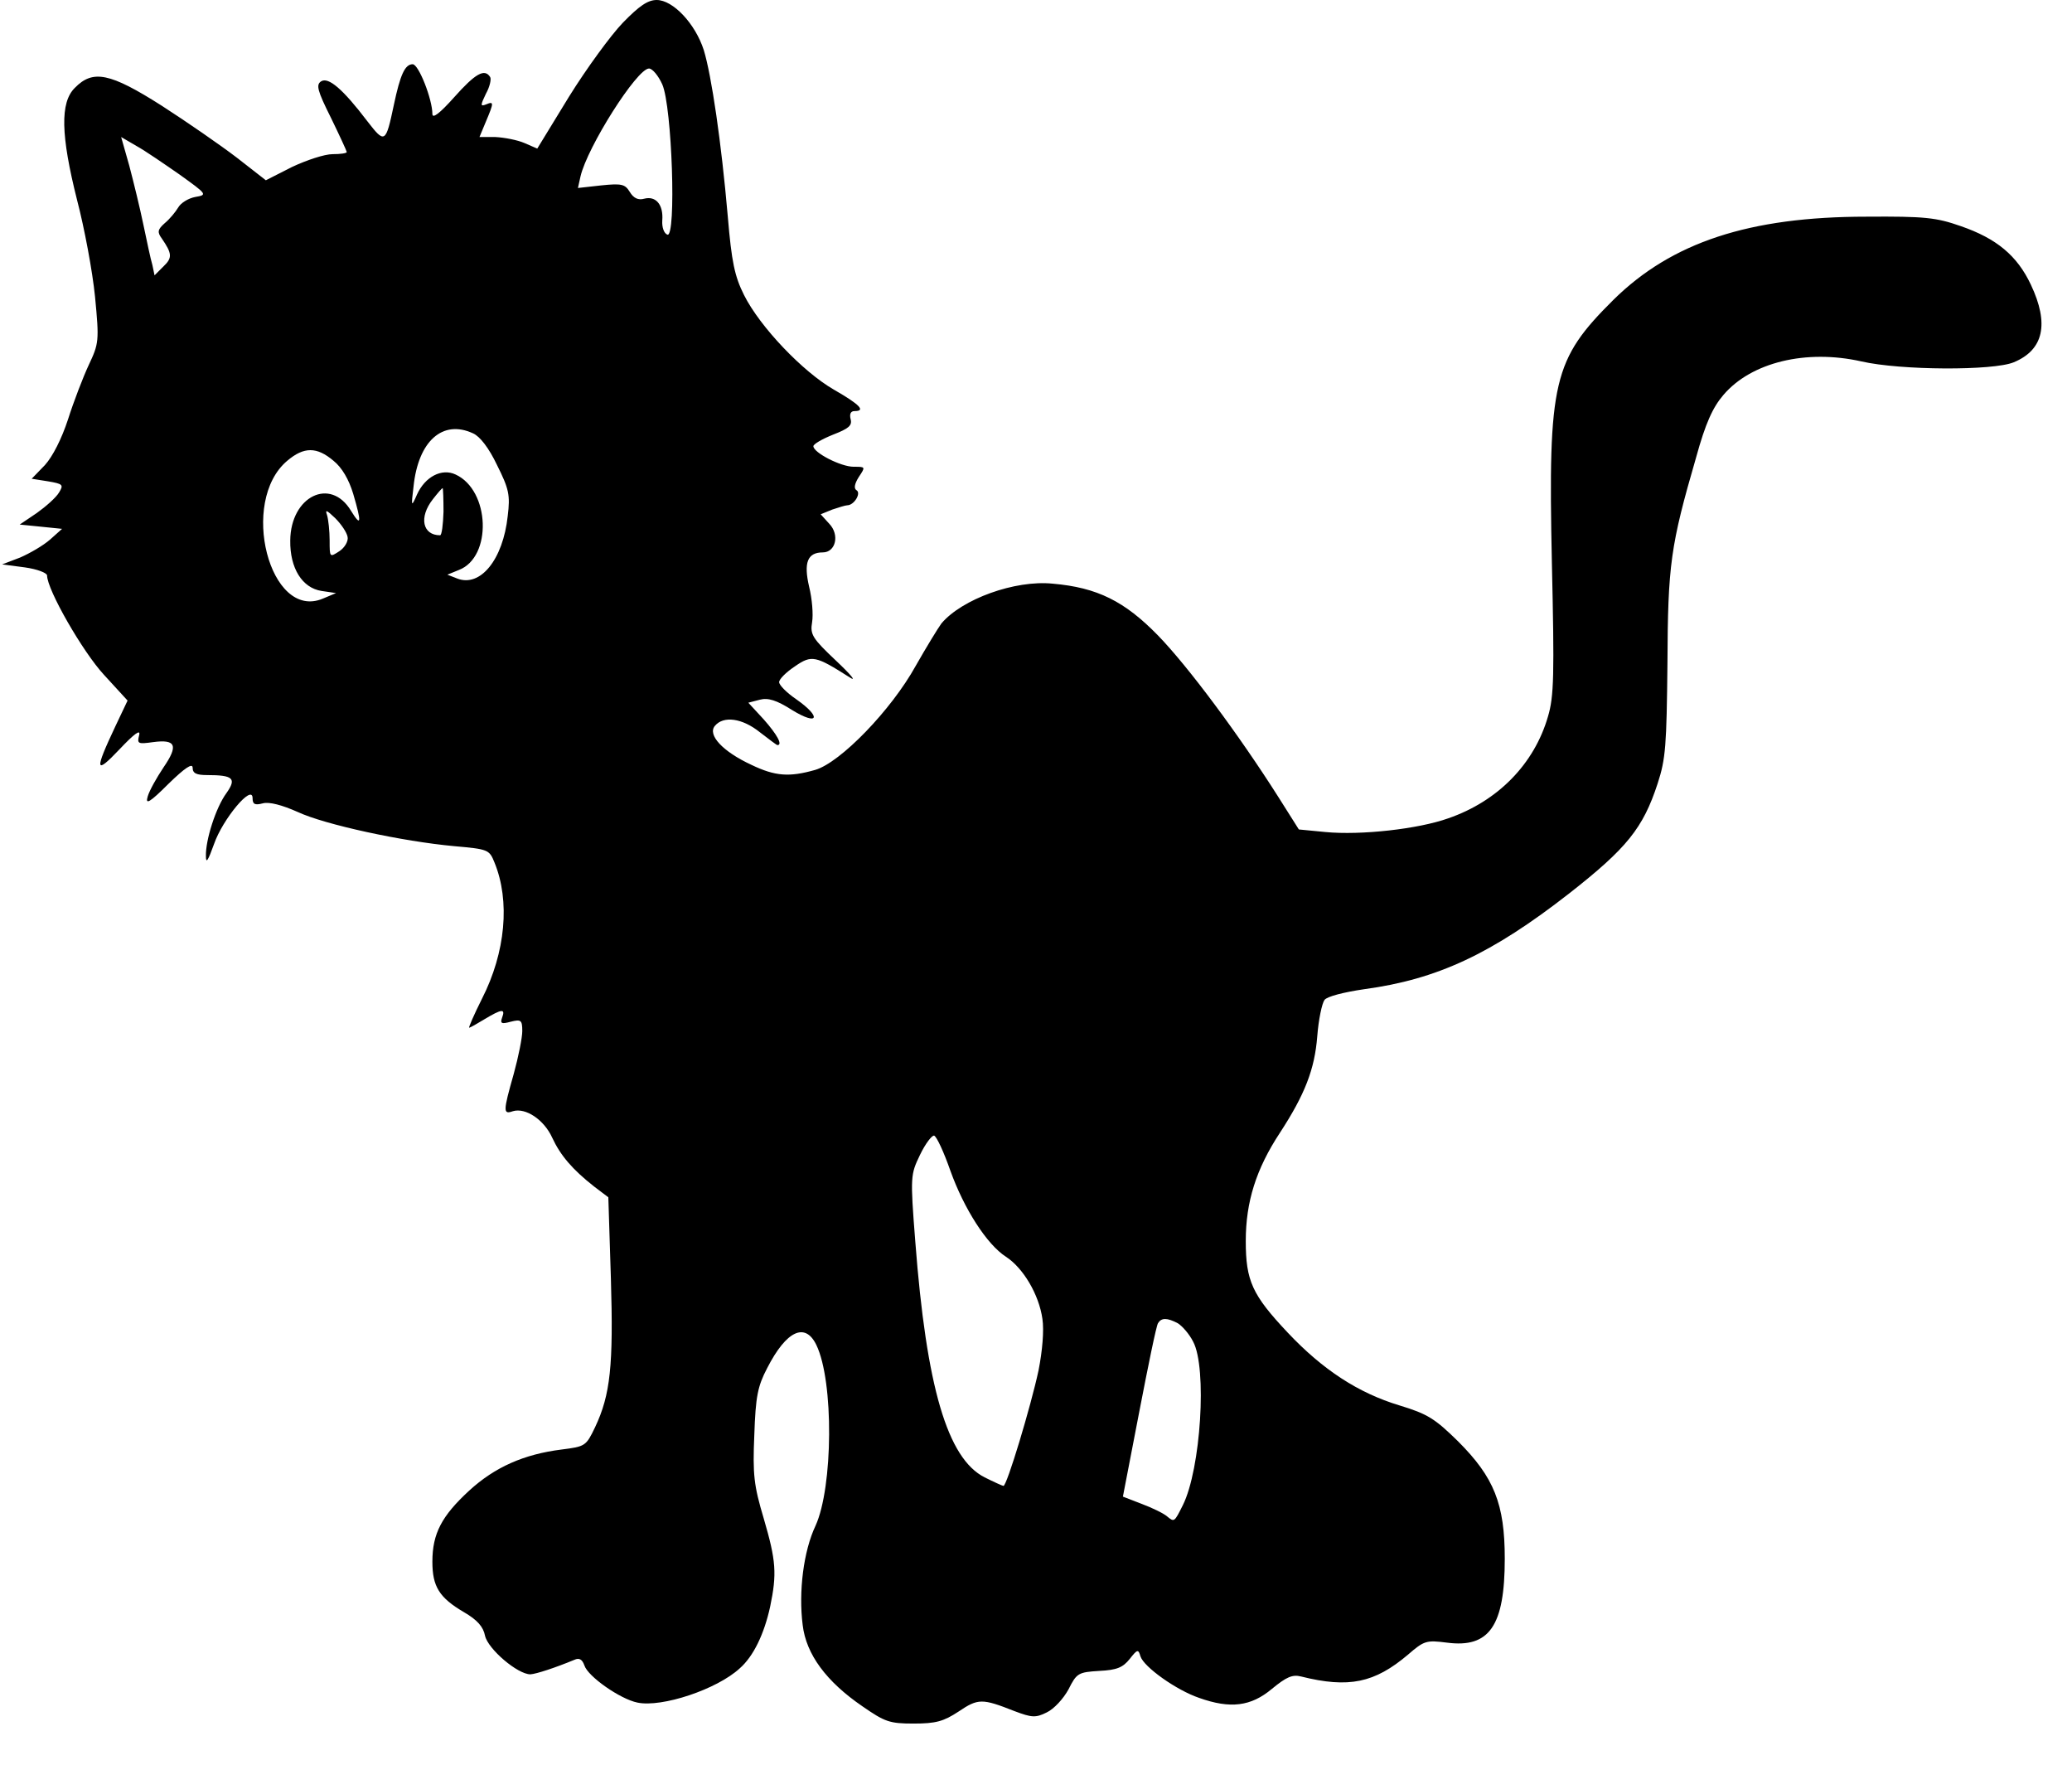
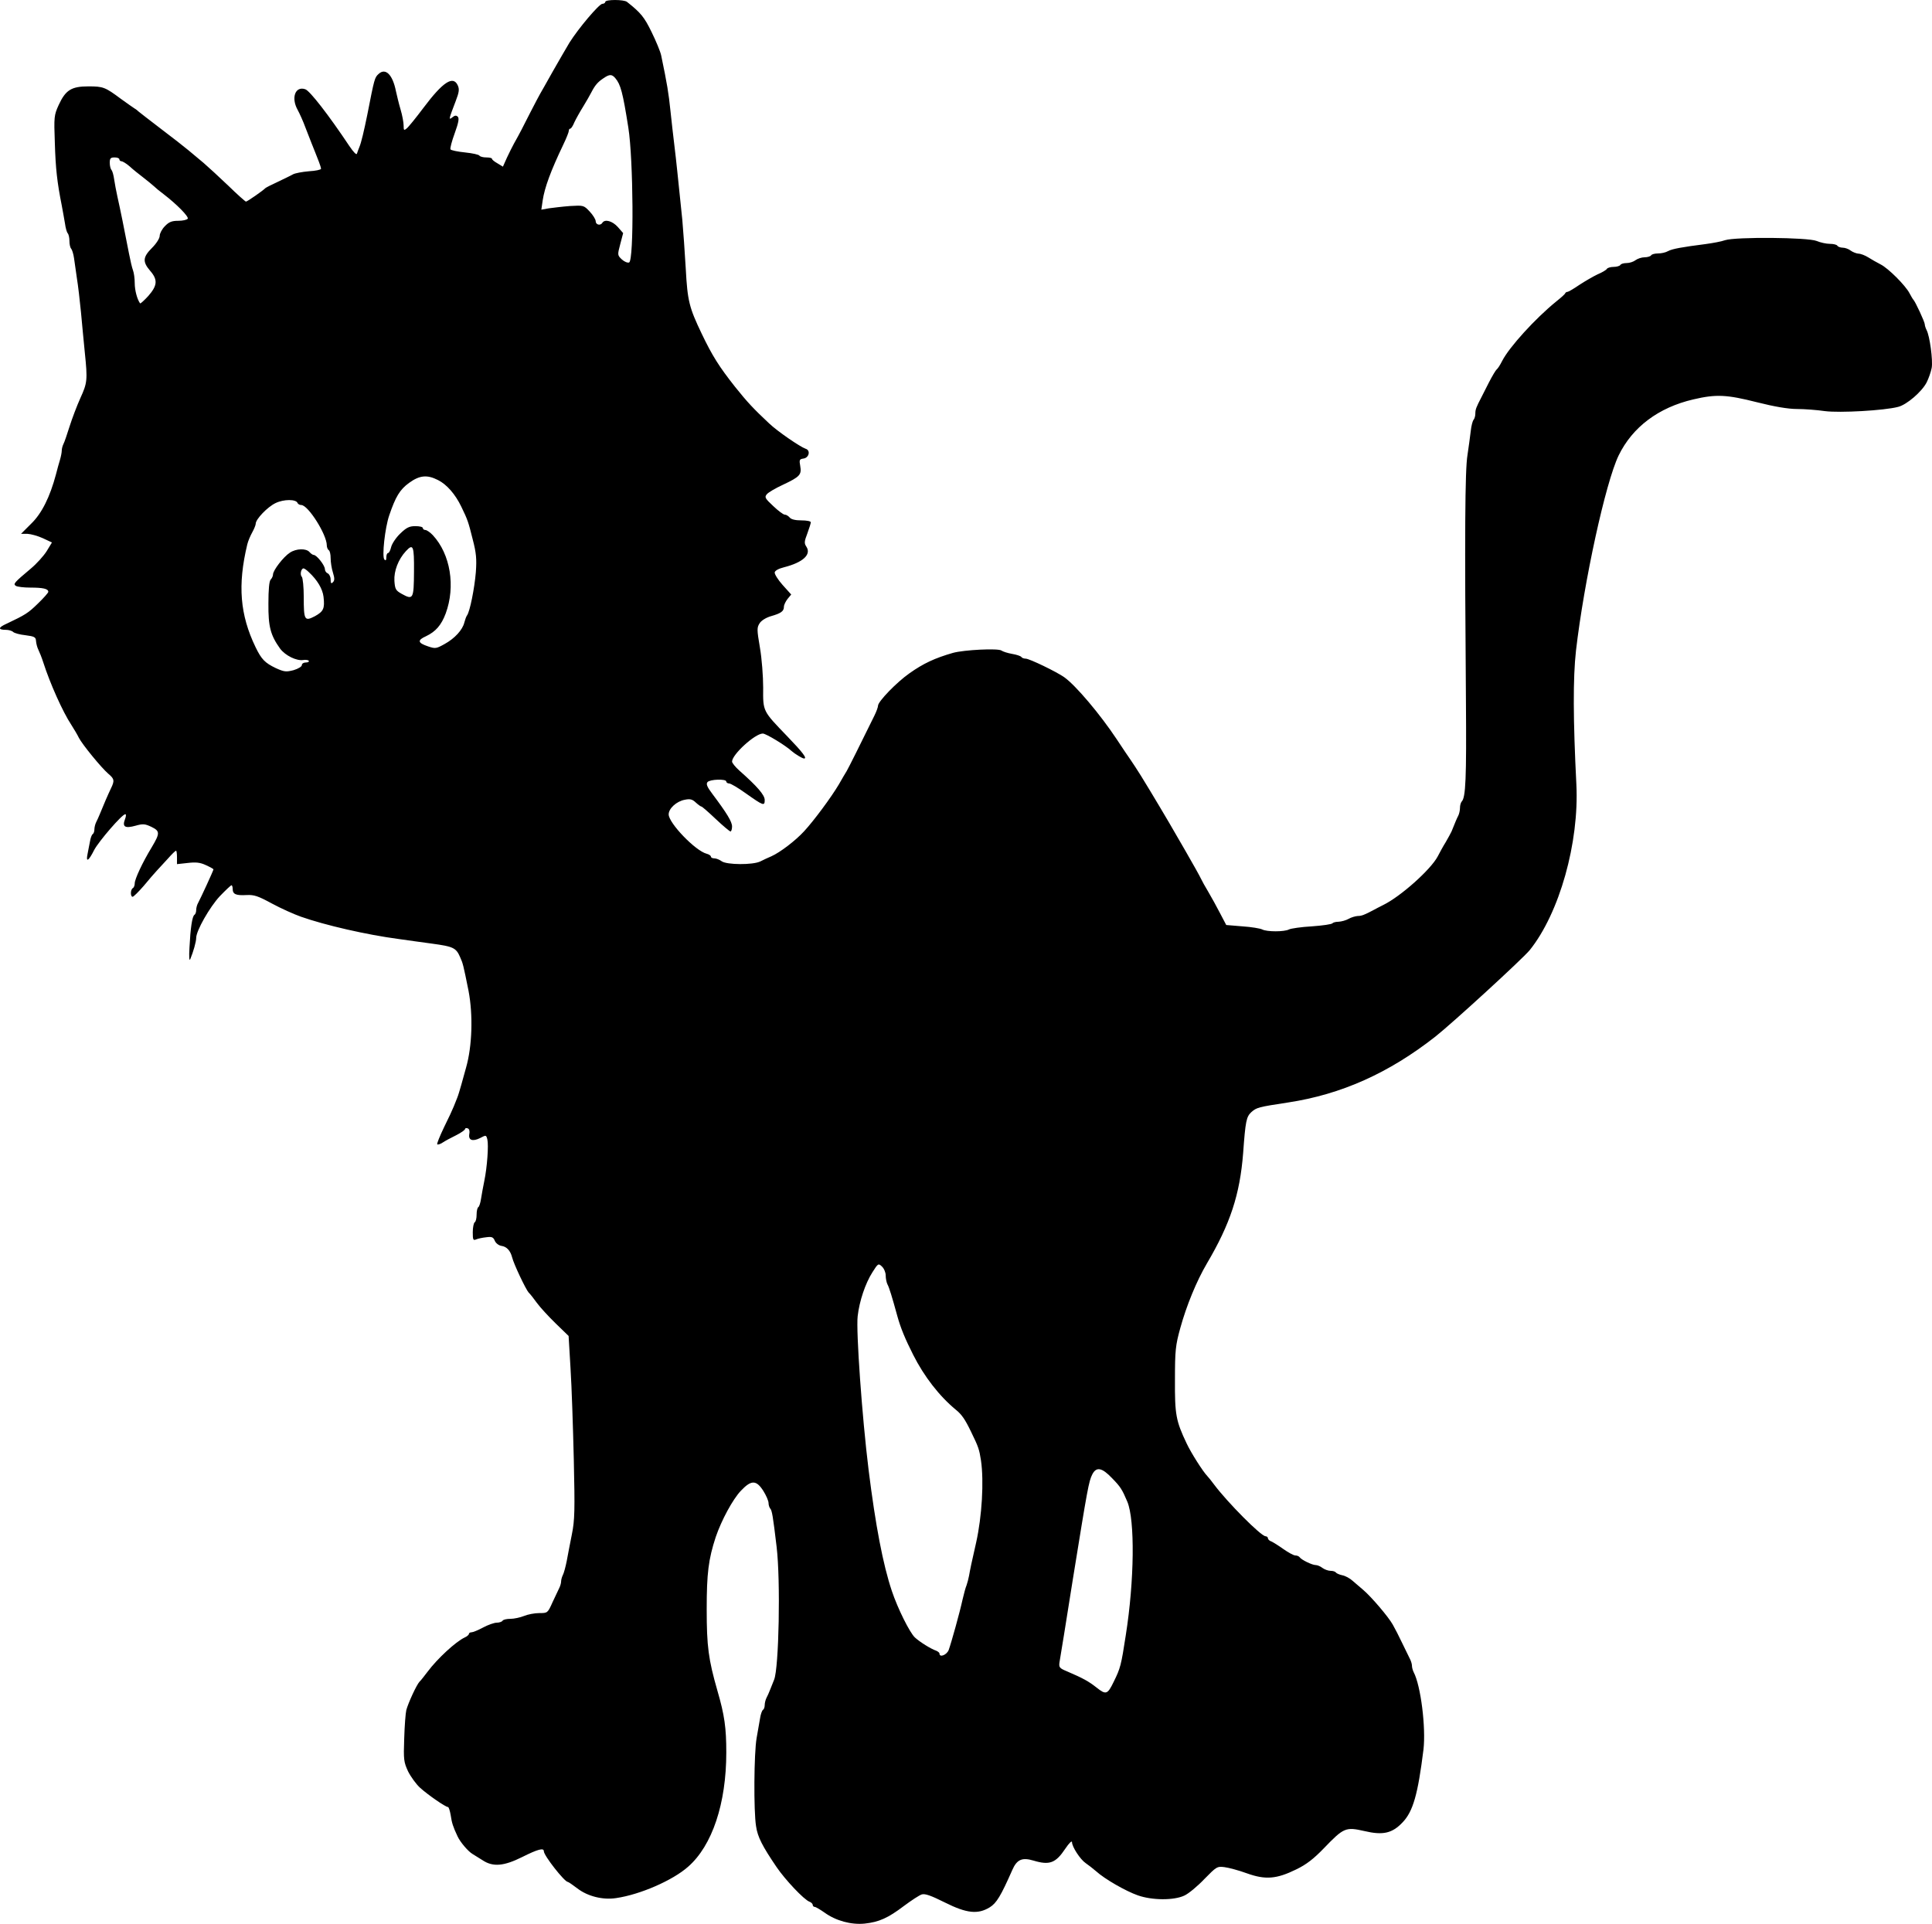
- <svg xmlns="http://www.w3.org/2000/svg" version="1.0" width="484pt" height="412pt" viewBox="0 0 484 412" preserveAspectRatio="xMidYMid meet">
-   <g transform="translate(0,412) scale(0.1,-0.1)" fill="#000000" stroke="none">
-     <path d="M1455 4067 c-28 -29 -85 -107 -126 -173 l-74 -121 -30 13 c-16 7 -47 13 -68 14 l-37 0 15 36 c19 45 19 48 0 40 -13 -5 -13 -2 0 25 9 16 13 34 10 39 -13 21 -35 8 -84 -47 -34 -38 -51 -51 -51 -39 0 34 -32 116 -46 116 -18 0 -29 -24 -44 -95 -19 -90 -21 -91 -62 -38 -57 75 -91 104 -108 93 -12 -8 -9 -21 23 -85 20 -41 37 -78 37 -80 0 -3 -15 -5 -33 -5 -19 0 -61 -14 -95 -30 l-61 -31 -68 53 c-38 29 -116 83 -175 121 -121 77 -161 85 -203 42 -35 -34 -33 -111 5 -262 17 -65 36 -166 42 -226 10 -104 9 -109 -15 -160 -13 -28 -35 -85 -48 -126 -15 -46 -36 -87 -54 -107 l-31 -32 38 -6 c35 -6 37 -8 26 -26 -7 -12 -31 -33 -52 -48 l-40 -27 50 -5 49 -5 -28 -25 c-16 -14 -47 -32 -70 -42 l-42 -16 53 -7 c29 -4 52 -13 52 -19 0 -33 83 -178 133 -232 l55 -60 -28 -59 c-50 -106 -48 -115 9 -55 35 37 50 48 46 33 -5 -20 -3 -21 33 -16 53 7 59 -8 24 -59 -16 -24 -33 -54 -37 -68 -6 -20 4 -15 49 30 38 37 56 49 56 37 0 -13 9 -17 34 -17 61 0 69 -8 45 -42 -25 -34 -49 -110 -48 -147 0 -19 5 -11 19 28 20 58 90 142 90 107 0 -14 5 -17 24 -12 15 4 45 -4 81 -20 64 -30 246 -69 366 -80 79 -7 82 -8 94 -38 37 -90 26 -210 -29 -318 -19 -38 -32 -68 -30 -68 2 0 18 9 36 20 40 24 49 25 41 4 -5 -14 -2 -16 20 -10 24 6 27 4 27 -22 0 -15 -9 -60 -20 -100 -25 -88 -25 -95 -2 -87 30 9 73 -20 92 -62 19 -41 47 -74 98 -114 l33 -25 6 -190 c6 -203 -1 -271 -37 -347 -21 -44 -23 -45 -78 -52 -88 -11 -156 -41 -216 -96 -64 -59 -86 -100 -86 -166 0 -58 16 -84 74 -118 31 -18 45 -34 49 -55 7 -31 76 -90 106 -90 14 1 57 15 103 34 11 5 18 1 23 -13 8 -26 84 -79 124 -87 57 -12 186 31 239 80 32 28 57 80 71 144 16 77 14 107 -15 206 -23 77 -26 102 -22 195 3 90 8 114 30 156 45 88 89 108 115 54 41 -85 39 -332 -2 -422 -28 -59 -40 -154 -30 -232 8 -68 55 -132 140 -190 52 -36 63 -40 119 -40 52 0 70 5 105 28 46 31 55 31 131 1 40 -15 49 -16 75 -3 17 8 39 32 51 54 19 38 23 40 72 43 41 2 55 8 71 28 18 23 20 23 25 6 8 -25 84 -79 137 -97 73 -26 121 -20 170 21 34 28 48 34 68 29 112 -28 172 -15 250 51 38 33 43 34 91 28 99 -13 135 39 135 196 0 128 -25 190 -109 274 -54 53 -71 64 -137 84 -96 29 -179 83 -261 170 -83 88 -98 121 -98 214 0 91 24 168 80 253 58 89 81 148 87 225 3 39 11 77 17 85 6 8 45 18 93 25 170 23 297 82 479 224 134 105 172 152 206 256 19 58 21 89 23 280 1 232 7 275 67 482 22 80 39 117 64 146 65 76 193 107 322 78 91 -21 308 -22 356 -2 70 29 83 90 40 181 -32 68 -80 108 -164 137 -57 20 -84 23 -220 22 -274 0 -455 -60 -591 -194 -141 -140 -153 -190 -144 -612 6 -264 5 -314 -9 -361 -32 -111 -117 -198 -233 -238 -70 -25 -204 -40 -287 -32 l-62 6 -48 76 c-92 145 -211 305 -281 377 -78 80 -142 112 -246 121 -88 9 -212 -36 -260 -93 -8 -11 -35 -55 -60 -99 -57 -103 -176 -226 -235 -243 -60 -17 -93 -15 -149 12 -67 31 -103 70 -85 91 20 24 64 18 105 -15 21 -16 39 -30 41 -30 13 0 -1 25 -32 60 l-36 39 27 7 c19 5 39 -1 75 -24 62 -38 70 -17 10 25 -22 15 -40 33 -40 40 0 7 16 23 37 37 39 27 48 25 128 -26 17 -11 2 7 -32 39 -55 52 -61 61 -56 90 3 18 0 55 -7 83 -13 56 -4 80 32 80 30 0 40 41 15 67 l-20 22 27 11 c15 5 31 10 35 10 16 0 33 28 22 35 -7 4 -5 15 5 31 16 24 16 24 -12 24 -30 0 -94 33 -94 48 0 5 21 17 46 27 36 14 45 21 41 36 -3 12 0 19 9 19 27 0 13 15 -48 50 -73 42 -173 147 -210 221 -22 44 -29 77 -38 184 -15 173 -38 329 -56 388 -20 62 -72 117 -110 117 -21 0 -41 -14 -79 -53z m92 -144 c23 -52 33 -358 12 -351 -8 3 -13 17 -12 33 3 37 -15 58 -42 51 -14 -4 -25 1 -34 16 -11 18 -19 20 -67 15 l-54 -6 6 27 c16 69 132 252 160 252 8 0 22 -17 31 -37z m-1127 -211 c64 -46 65 -47 36 -52 -16 -3 -34 -14 -40 -25 -6 -10 -20 -27 -31 -36 -17 -15 -18 -21 -7 -36 24 -35 25 -45 4 -65 l-21 -21 -5 24 c-4 13 -13 56 -21 94 -8 39 -23 100 -33 138 l-19 67 36 -21 c20 -11 65 -42 101 -67z m685 -604 c16 -7 37 -34 56 -74 28 -56 31 -70 25 -119 -11 -102 -64 -167 -118 -146 l-23 9 27 11 c78 30 73 186 -8 223 -32 15 -71 -5 -90 -47 -13 -30 -14 -29 -8 19 11 106 68 157 139 124z m-326 -64 c20 -16 36 -44 46 -77 20 -68 19 -79 -5 -40 -48 80 -141 34 -142 -69 -1 -65 28 -111 73 -118 l34 -5 -31 -13 c-124 -52 -196 227 -83 322 39 33 69 33 108 0z m257 -119 c-1 -30 -4 -55 -8 -55 -41 0 -50 42 -17 84 11 14 21 26 23 26 1 0 2 -25 2 -55z m-224 -59 c2 -10 -7 -25 -19 -33 -23 -15 -23 -15 -23 25 0 22 -3 49 -6 59 -5 14 -1 12 19 -7 14 -14 27 -33 29 -44z m1408 -1480 c32 -89 85 -172 130 -201 40 -26 77 -88 85 -145 4 -27 0 -74 -9 -120 -18 -84 -74 -270 -82 -270 -2 0 -22 9 -44 20 -87 44 -136 211 -162 551 -12 153 -11 156 11 202 13 27 28 46 33 45 6 -2 23 -39 38 -82z m531 -356 c10 -6 27 -25 36 -43 33 -61 18 -298 -24 -382 -20 -40 -20 -40 -37 -26 -8 7 -35 20 -59 29 l-44 17 38 197 c21 109 40 202 44 208 8 13 21 13 46 0z" />
+ <svg xmlns="http://www.w3.org/2000/svg" version="1.0" preserveAspectRatio="xMidYMid meet" viewBox="3.85 0.02 1005.91 1001.8">
+   <g transform="translate(0,1024) scale(0.1,-0.1)" fill="#000000" stroke="none">
+     <path d="M3190 10230 c0 -5 -7 -10 -15 -10 -17 0 -125 -128 -172 -203 -17 -29 -57 -97 -88 -152 -31 -55 -60 -107 -65 -115 -5 -8 -27 -51 -50 -95 -40 -79 -55 -109 -85 -162 -9 -16 -25 -49 -37 -74 l-21 -47 -28 17 c-16 9 -29 19 -29 24 0 4 -13 7 -29 7 -17 0 -32 4 -36 9 -3 6 -37 13 -75 17 -39 4 -73 11 -76 16 -3 5 7 43 22 84 20 55 24 78 16 86 -8 8 -16 7 -28 -3 -21 -17 -19 -10 17 84 18 47 20 62 11 82 -24 53 -77 19 -179 -117 -39 -52 -78 -100 -87 -107 -14 -12 -16 -10 -16 15 0 16 -7 54 -16 84 -9 30 -19 73 -24 95 -17 86 -54 123 -90 90 -21 -19 -22 -23 -59 -212 -17 -84 -32 -147 -41 -168 -5 -11 -10 -27 -13 -35 -2 -9 -17 6 -40 40 -106 159 -205 287 -229 295 -52 18 -75 -44 -40 -107 10 -18 29 -60 41 -93 13 -33 27 -70 32 -82 5 -13 13 -33 18 -45 5 -13 14 -36 20 -51 6 -15 11 -32 11 -36 0 -5 -28 -11 -63 -13 -35 -3 -72 -10 -83 -16 -10 -6 -46 -23 -79 -39 -33 -15 -62 -30 -65 -33 -11 -12 -94 -70 -101 -70 -3 0 -45 37 -92 83 -47 45 -105 98 -128 118 -24 20 -60 50 -79 66 -19 16 -84 67 -145 113 -60 46 -112 86 -115 89 -3 3 -12 11 -21 16 -9 6 -41 28 -71 50 -82 61 -92 65 -169 65 -89 0 -119 -19 -155 -97 -24 -53 -25 -62 -20 -197 4 -135 12 -205 36 -326 6 -30 13 -73 17 -95 3 -22 9 -44 14 -50 5 -5 9 -23 9 -40 0 -17 4 -35 9 -40 5 -6 12 -28 15 -50 3 -22 10 -69 15 -105 6 -36 15 -114 21 -175 5 -60 15 -155 20 -210 15 -145 13 -159 -23 -238 -18 -40 -43 -106 -56 -147 -13 -41 -27 -83 -32 -92 -5 -10 -9 -25 -9 -35 0 -9 -4 -30 -9 -47 -5 -17 -15 -51 -21 -76 -31 -117 -74 -204 -129 -257 l-53 -53 33 0 c19 -1 55 -11 81 -23 l47 -22 -28 -46 c-16 -25 -52 -65 -82 -90 -88 -74 -93 -80 -78 -90 8 -5 42 -9 76 -9 65 0 93 -6 93 -22 0 -5 -24 -32 -54 -61 -51 -50 -66 -59 -163 -105 -45 -20 -46 -32 -3 -32 14 0 31 -5 37 -11 6 -6 35 -14 64 -17 47 -6 54 -10 55 -30 1 -13 6 -33 12 -45 6 -12 18 -42 26 -67 35 -109 101 -257 146 -325 14 -22 32 -52 39 -67 18 -35 117 -156 153 -187 32 -27 34 -36 14 -77 -14 -29 -40 -89 -58 -134 -6 -14 -14 -33 -19 -42 -5 -10 -9 -27 -9 -37 0 -11 -4 -22 -9 -25 -5 -3 -11 -20 -14 -38 -4 -18 -9 -48 -13 -67 -9 -44 6 -35 35 23 24 45 145 186 162 186 5 0 4 -12 -2 -27 -15 -39 1 -48 55 -33 39 11 49 10 83 -6 45 -22 45 -33 1 -107 -48 -79 -88 -165 -88 -187 0 -10 -4 -22 -10 -25 -13 -8 -13 -45 -1 -45 5 0 31 26 58 57 26 32 57 67 68 79 11 12 37 40 58 63 20 23 39 41 42 41 3 0 5 -16 5 -35 l0 -35 55 6 c43 5 65 3 95 -11 22 -10 40 -20 40 -22 0 -6 -67 -151 -80 -175 -6 -10 -10 -27 -10 -37 0 -11 -4 -22 -9 -25 -12 -7 -21 -71 -26 -171 -3 -49 -1 -72 4 -60 16 38 31 91 31 111 0 37 70 160 123 217 30 31 57 57 61 57 3 0 6 -9 6 -19 0 -28 17 -35 72 -32 40 2 60 -5 132 -44 46 -25 115 -56 152 -69 125 -44 342 -94 509 -116 39 -6 116 -16 173 -24 111 -15 125 -22 146 -70 15 -33 17 -42 44 -176 24 -126 19 -288 -13 -400 -7 -25 -18 -65 -25 -90 -7 -25 -16 -55 -21 -67 -5 -13 -13 -33 -18 -45 -5 -13 -27 -61 -50 -107 -22 -46 -39 -87 -36 -90 3 -3 16 1 28 9 12 8 43 25 70 38 26 13 47 28 47 33 0 4 6 6 14 3 8 -3 11 -15 8 -29 -6 -33 17 -41 57 -21 30 16 31 16 37 -8 7 -30 -1 -144 -16 -216 -6 -30 -14 -72 -17 -93 -3 -20 -9 -40 -14 -43 -5 -3 -9 -20 -9 -39 0 -19 -4 -37 -10 -40 -5 -3 -10 -27 -10 -52 0 -39 2 -44 18 -37 9 4 33 9 52 11 29 4 37 1 45 -19 6 -13 21 -24 35 -26 27 -4 46 -25 55 -60 9 -36 71 -166 86 -183 8 -7 27 -32 43 -54 16 -22 60 -70 97 -106 l68 -66 10 -169 c6 -93 13 -306 17 -474 6 -265 5 -316 -10 -390 -9 -47 -22 -110 -27 -140 -6 -30 -15 -63 -20 -72 -5 -10 -9 -25 -9 -33 0 -8 -4 -23 -9 -33 -4 -9 -20 -43 -35 -74 -26 -58 -26 -58 -70 -58 -24 0 -60 -7 -79 -15 -20 -8 -52 -15 -71 -15 -19 0 -38 -4 -41 -10 -3 -5 -17 -10 -30 -10 -13 0 -45 -11 -71 -25 -26 -14 -53 -25 -60 -25 -8 0 -14 -4 -14 -8 0 -5 -10 -14 -22 -19 -47 -22 -143 -111 -193 -178 -17 -22 -35 -46 -42 -52 -16 -17 -59 -111 -69 -148 -4 -16 -9 -83 -11 -149 -4 -110 -2 -122 20 -170 14 -28 42 -67 63 -86 41 -37 132 -100 145 -100 4 0 10 -19 14 -42 6 -41 12 -60 36 -111 14 -30 54 -77 77 -91 10 -6 34 -21 53 -33 54 -36 111 -31 207 17 80 40 112 49 112 30 0 -23 108 -160 125 -160 3 0 25 -15 50 -34 53 -41 133 -61 202 -50 124 18 294 92 374 163 126 110 199 330 199 595 0 128 -9 194 -46 321 -47 164 -56 231 -56 425 0 187 9 260 47 376 30 88 89 197 131 241 54 57 80 57 117 -1 15 -24 27 -52 27 -63 0 -10 4 -23 9 -29 9 -10 14 -39 33 -199 21 -176 12 -631 -13 -692 -5 -13 -14 -35 -20 -50 -6 -16 -15 -36 -20 -45 -5 -10 -9 -27 -9 -37 0 -11 -4 -22 -9 -25 -5 -3 -12 -23 -15 -43 -4 -21 -12 -67 -18 -103 -14 -78 -16 -382 -3 -460 8 -56 33 -104 107 -213 45 -66 142 -169 171 -180 9 -3 17 -11 17 -17 0 -5 5 -10 10 -10 6 0 29 -14 52 -30 58 -42 138 -64 208 -57 75 8 122 29 205 92 39 29 80 56 93 60 17 5 48 -6 120 -42 114 -57 172 -63 234 -25 35 22 57 58 117 194 24 55 51 67 111 49 83 -25 115 -13 165 62 20 30 35 44 35 34 0 -24 43 -90 71 -109 13 -9 38 -28 54 -42 45 -41 155 -104 218 -126 74 -26 187 -27 242 -1 22 10 69 49 104 86 63 64 66 67 105 62 23 -3 75 -17 116 -32 97 -35 155 -30 257 20 54 26 92 56 145 111 103 107 113 111 210 89 97 -23 145 -12 199 45 55 57 80 147 109 380 13 114 -14 332 -51 402 -5 10 -9 25 -9 33 0 8 -4 23 -9 33 -4 9 -22 46 -40 82 -17 36 -40 81 -51 100 -23 41 -111 144 -153 180 -16 14 -41 35 -56 48 -14 13 -38 26 -54 29 -15 3 -30 10 -33 14 -3 5 -15 9 -28 9 -12 0 -31 7 -42 15 -10 8 -26 15 -35 15 -19 0 -76 28 -84 41 -4 5 -13 9 -22 9 -9 0 -36 15 -62 33 -25 18 -54 36 -63 40 -10 3 -18 11 -18 17 0 5 -6 10 -12 10 -24 0 -199 177 -268 269 -14 19 -30 39 -36 45 -23 24 -84 120 -107 169 -56 118 -62 150 -61 332 0 153 3 180 28 270 32 116 84 243 138 335 122 207 172 359 189 575 12 168 17 189 42 213 28 25 36 27 193 51 276 42 524 153 766 343 91 72 453 404 491 450 155 193 258 560 243 863 -17 337 -18 554 -2 697 42 362 154 875 222 1016 72 148 208 250 389 292 119 28 174 25 332 -15 91 -23 162 -35 208 -35 38 0 104 -5 145 -11 78 -10 309 3 381 22 45 11 124 79 149 128 10 20 22 54 26 75 7 39 -10 167 -27 198 -5 10 -9 23 -9 29 0 12 -50 120 -60 129 -3 3 -11 17 -19 32 -21 41 -111 131 -151 151 -19 10 -48 26 -65 37 -16 10 -39 19 -51 19 -11 1 -29 8 -40 16 -10 8 -29 15 -41 15 -12 0 -25 5 -28 10 -3 6 -21 10 -39 10 -19 0 -50 7 -69 15 -45 19 -422 22 -477 4 -19 -7 -64 -15 -100 -20 -125 -16 -175 -25 -197 -37 -12 -7 -35 -12 -52 -12 -16 0 -33 -4 -36 -10 -3 -5 -19 -10 -34 -10 -15 0 -36 -7 -47 -15 -10 -8 -31 -15 -46 -15 -15 0 -30 -4 -33 -10 -3 -5 -19 -10 -35 -10 -16 0 -32 -5 -35 -10 -3 -6 -25 -19 -49 -29 -23 -11 -66 -36 -95 -55 -29 -20 -57 -36 -61 -36 -5 0 -10 -3 -12 -7 -1 -5 -23 -24 -48 -44 -108 -88 -243 -236 -280 -308 -11 -22 -24 -42 -29 -45 -5 -4 -23 -34 -41 -69 -17 -34 -35 -69 -39 -77 -26 -50 -31 -62 -31 -83 0 -13 -4 -27 -9 -33 -5 -5 -12 -31 -15 -59 -3 -27 -11 -84 -17 -125 -13 -77 -15 -413 -8 -1280 3 -403 -1 -503 -22 -524 -5 -6 -9 -20 -9 -33 0 -13 -4 -31 -9 -41 -8 -15 -14 -30 -35 -82 -4 -8 -17 -33 -30 -55 -14 -22 -32 -56 -42 -75 -36 -68 -192 -208 -284 -253 -19 -10 -42 -21 -50 -26 -47 -25 -62 -31 -82 -31 -13 -1 -34 -7 -48 -15 -14 -8 -37 -14 -52 -15 -15 0 -29 -4 -32 -8 -3 -5 -51 -12 -107 -16 -55 -3 -109 -11 -119 -16 -24 -13 -116 -13 -140 0 -10 5 -56 13 -103 16 l-84 7 -32 61 c-17 33 -45 84 -61 111 -17 28 -34 59 -39 70 -5 11 -41 76 -81 145 -40 69 -78 134 -84 145 -17 29 -78 132 -97 163 -9 15 -32 52 -50 82 -19 30 -42 66 -52 80 -10 14 -43 63 -74 110 -87 131 -213 280 -273 323 -41 29 -182 97 -201 97 -10 0 -20 4 -23 9 -4 5 -25 12 -49 16 -23 4 -47 12 -54 17 -16 13 -196 4 -253 -12 -94 -27 -154 -55 -226 -106 -66 -46 -164 -147 -164 -169 0 -7 -8 -30 -19 -52 -74 -151 -134 -271 -144 -288 -7 -11 -25 -42 -41 -70 -39 -66 -130 -189 -181 -244 -45 -49 -125 -110 -170 -130 -16 -7 -43 -19 -58 -27 -39 -19 -175 -18 -201 1 -11 8 -28 15 -38 15 -10 0 -18 4 -18 9 0 5 -10 12 -22 15 -59 15 -198 160 -198 205 0 31 41 68 83 76 28 6 40 3 58 -14 13 -12 26 -21 29 -21 4 0 37 -29 75 -65 38 -36 73 -65 77 -65 4 0 8 12 8 26 0 25 -27 69 -102 169 -28 37 -34 52 -26 62 12 15 98 18 98 3 0 -5 7 -10 15 -10 8 0 47 -23 86 -51 92 -65 99 -68 99 -35 0 26 -39 71 -133 154 -20 18 -37 39 -37 46 0 37 120 146 160 146 17 0 120 -63 150 -91 17 -15 56 -39 65 -39 17 0 -6 31 -87 115 -129 134 -127 129 -126 254 0 58 -7 152 -17 209 -16 94 -16 104 -1 127 9 14 34 29 58 36 53 15 68 26 68 49 0 10 9 28 19 41 l19 23 -45 50 c-24 27 -42 56 -41 65 2 10 21 20 49 27 98 25 143 66 116 107 -12 18 -11 27 5 69 10 27 18 53 18 58 0 6 -22 10 -49 10 -31 0 -53 5 -61 15 -7 8 -18 15 -26 15 -7 0 -34 20 -60 45 -42 39 -46 46 -33 61 8 10 46 32 85 50 87 41 97 52 89 97 -6 32 -4 36 17 39 29 4 38 43 11 51 -29 10 -147 91 -190 132 -82 77 -113 110 -177 190 -83 105 -119 162 -174 277 -65 136 -74 170 -83 338 -5 85 -13 200 -18 255 -23 222 -31 304 -41 385 -6 47 -15 130 -21 185 -9 88 -17 138 -48 286 -4 20 -27 75 -50 122 -38 78 -56 100 -128 157 -16 13 -113 13 -113 0z m52 -397 c28 -33 39 -74 68 -258 26 -163 30 -692 4 -702 -8 -3 -25 4 -38 16 -23 22 -23 23 -8 80 l15 57 -28 32 c-28 31 -67 42 -80 22 -10 -17 -35 -11 -35 8 0 9 -14 32 -31 50 -31 33 -32 33 -103 29 -39 -3 -88 -9 -110 -12 l-39 -7 7 48 c10 67 42 154 107 290 16 33 29 66 29 72 0 7 3 12 8 12 4 0 14 15 21 33 8 17 29 55 46 82 17 28 36 61 43 75 18 35 33 53 62 72 32 22 44 22 62 1z m-2582 -423 c0 -5 5 -10 11 -10 6 0 26 -12 43 -27 17 -16 49 -41 71 -58 21 -16 46 -37 55 -45 8 -8 31 -27 50 -41 69 -53 132 -117 126 -128 -4 -6 -26 -11 -50 -11 -33 0 -48 -6 -69 -28 -15 -15 -27 -38 -27 -50 0 -13 -17 -40 -40 -63 -48 -48 -50 -72 -10 -119 41 -47 38 -77 -9 -131 -22 -24 -41 -41 -43 -39 -15 20 -28 68 -28 105 0 24 -4 54 -9 67 -5 13 -14 52 -21 88 -24 125 -46 233 -60 295 -6 28 -14 68 -17 90 -3 22 -9 44 -14 50 -5 5 -9 22 -9 37 0 23 4 28 25 28 14 0 25 -4 25 -10z m1659 -1670 c46 -23 90 -74 121 -138 34 -70 37 -80 60 -172 18 -69 21 -101 16 -170 -7 -84 -31 -205 -46 -225 -4 -5 -10 -22 -14 -37 -9 -38 -50 -83 -103 -112 -43 -24 -48 -25 -86 -12 -54 18 -57 32 -10 53 50 24 79 57 102 118 52 141 25 309 -67 408 -14 15 -32 27 -39 27 -7 0 -13 5 -13 10 0 6 -17 10 -39 10 -31 0 -46 -7 -79 -39 -22 -21 -43 -53 -47 -70 -4 -17 -11 -31 -16 -31 -5 0 -9 -10 -9 -22 0 -15 -3 -19 -10 -12 -14 14 3 166 25 230 33 97 55 134 103 169 55 40 94 44 151 15z m-731 -120 c2 -5 11 -10 19 -10 36 0 133 -154 133 -210 0 -10 5 -22 10 -25 6 -3 10 -22 10 -42 0 -20 5 -53 12 -75 9 -29 9 -41 0 -50 -9 -9 -12 -6 -12 14 0 14 -7 28 -15 32 -8 3 -15 13 -15 23 -1 20 -43 73 -58 73 -5 0 -15 7 -22 15 -17 20 -69 19 -102 -3 -34 -22 -87 -91 -88 -113 0 -8 -5 -20 -12 -27 -8 -8 -12 -52 -12 -125 -1 -121 11 -165 61 -235 27 -36 86 -65 121 -59 12 2 25 0 28 -4 3 -5 -4 -9 -15 -9 -12 0 -21 -6 -21 -14 0 -7 -19 -19 -43 -26 -39 -10 -49 -9 -93 11 -56 27 -74 45 -105 109 -81 168 -94 323 -43 535 4 17 16 45 26 63 10 18 18 38 18 45 0 23 61 87 103 107 43 21 108 21 115 0z m606 -357 c-1 -143 -4 -149 -65 -115 -30 17 -34 24 -37 67 -3 51 20 112 60 155 38 41 43 28 42 -107z m-547 -3 c43 -40 71 -86 76 -128 7 -61 0 -76 -45 -101 -54 -28 -58 -21 -58 100 0 52 -5 100 -10 105 -11 11 -4 44 9 44 4 0 17 -9 28 -20z m3003 -3662 c0 -15 4 -36 9 -46 9 -16 24 -65 52 -167 17 -61 40 -117 82 -200 57 -113 136 -215 222 -286 31 -25 48 -50 79 -114 39 -80 43 -92 52 -150 16 -109 5 -292 -25 -427 -24 -104 -32 -144 -37 -173 -3 -16 -9 -39 -13 -50 -5 -11 -14 -45 -21 -75 -14 -65 -58 -223 -72 -262 -10 -26 -48 -41 -48 -19 0 5 -8 11 -17 15 -27 9 -85 45 -111 69 -27 25 -90 152 -120 242 -46 137 -85 341 -121 630 -34 275 -66 724 -57 801 9 79 40 171 77 229 29 46 31 47 49 30 11 -10 20 -31 20 -47z m1179 -1056 c43 -44 52 -58 79 -122 40 -96 37 -410 -8 -695 -24 -157 -28 -172 -63 -243 -32 -66 -40 -69 -89 -30 -42 33 -69 48 -155 85 -39 16 -42 21 -38 48 3 17 35 212 70 435 76 470 82 506 101 543 21 40 50 35 103 -21z" />
  </g>
</svg>
